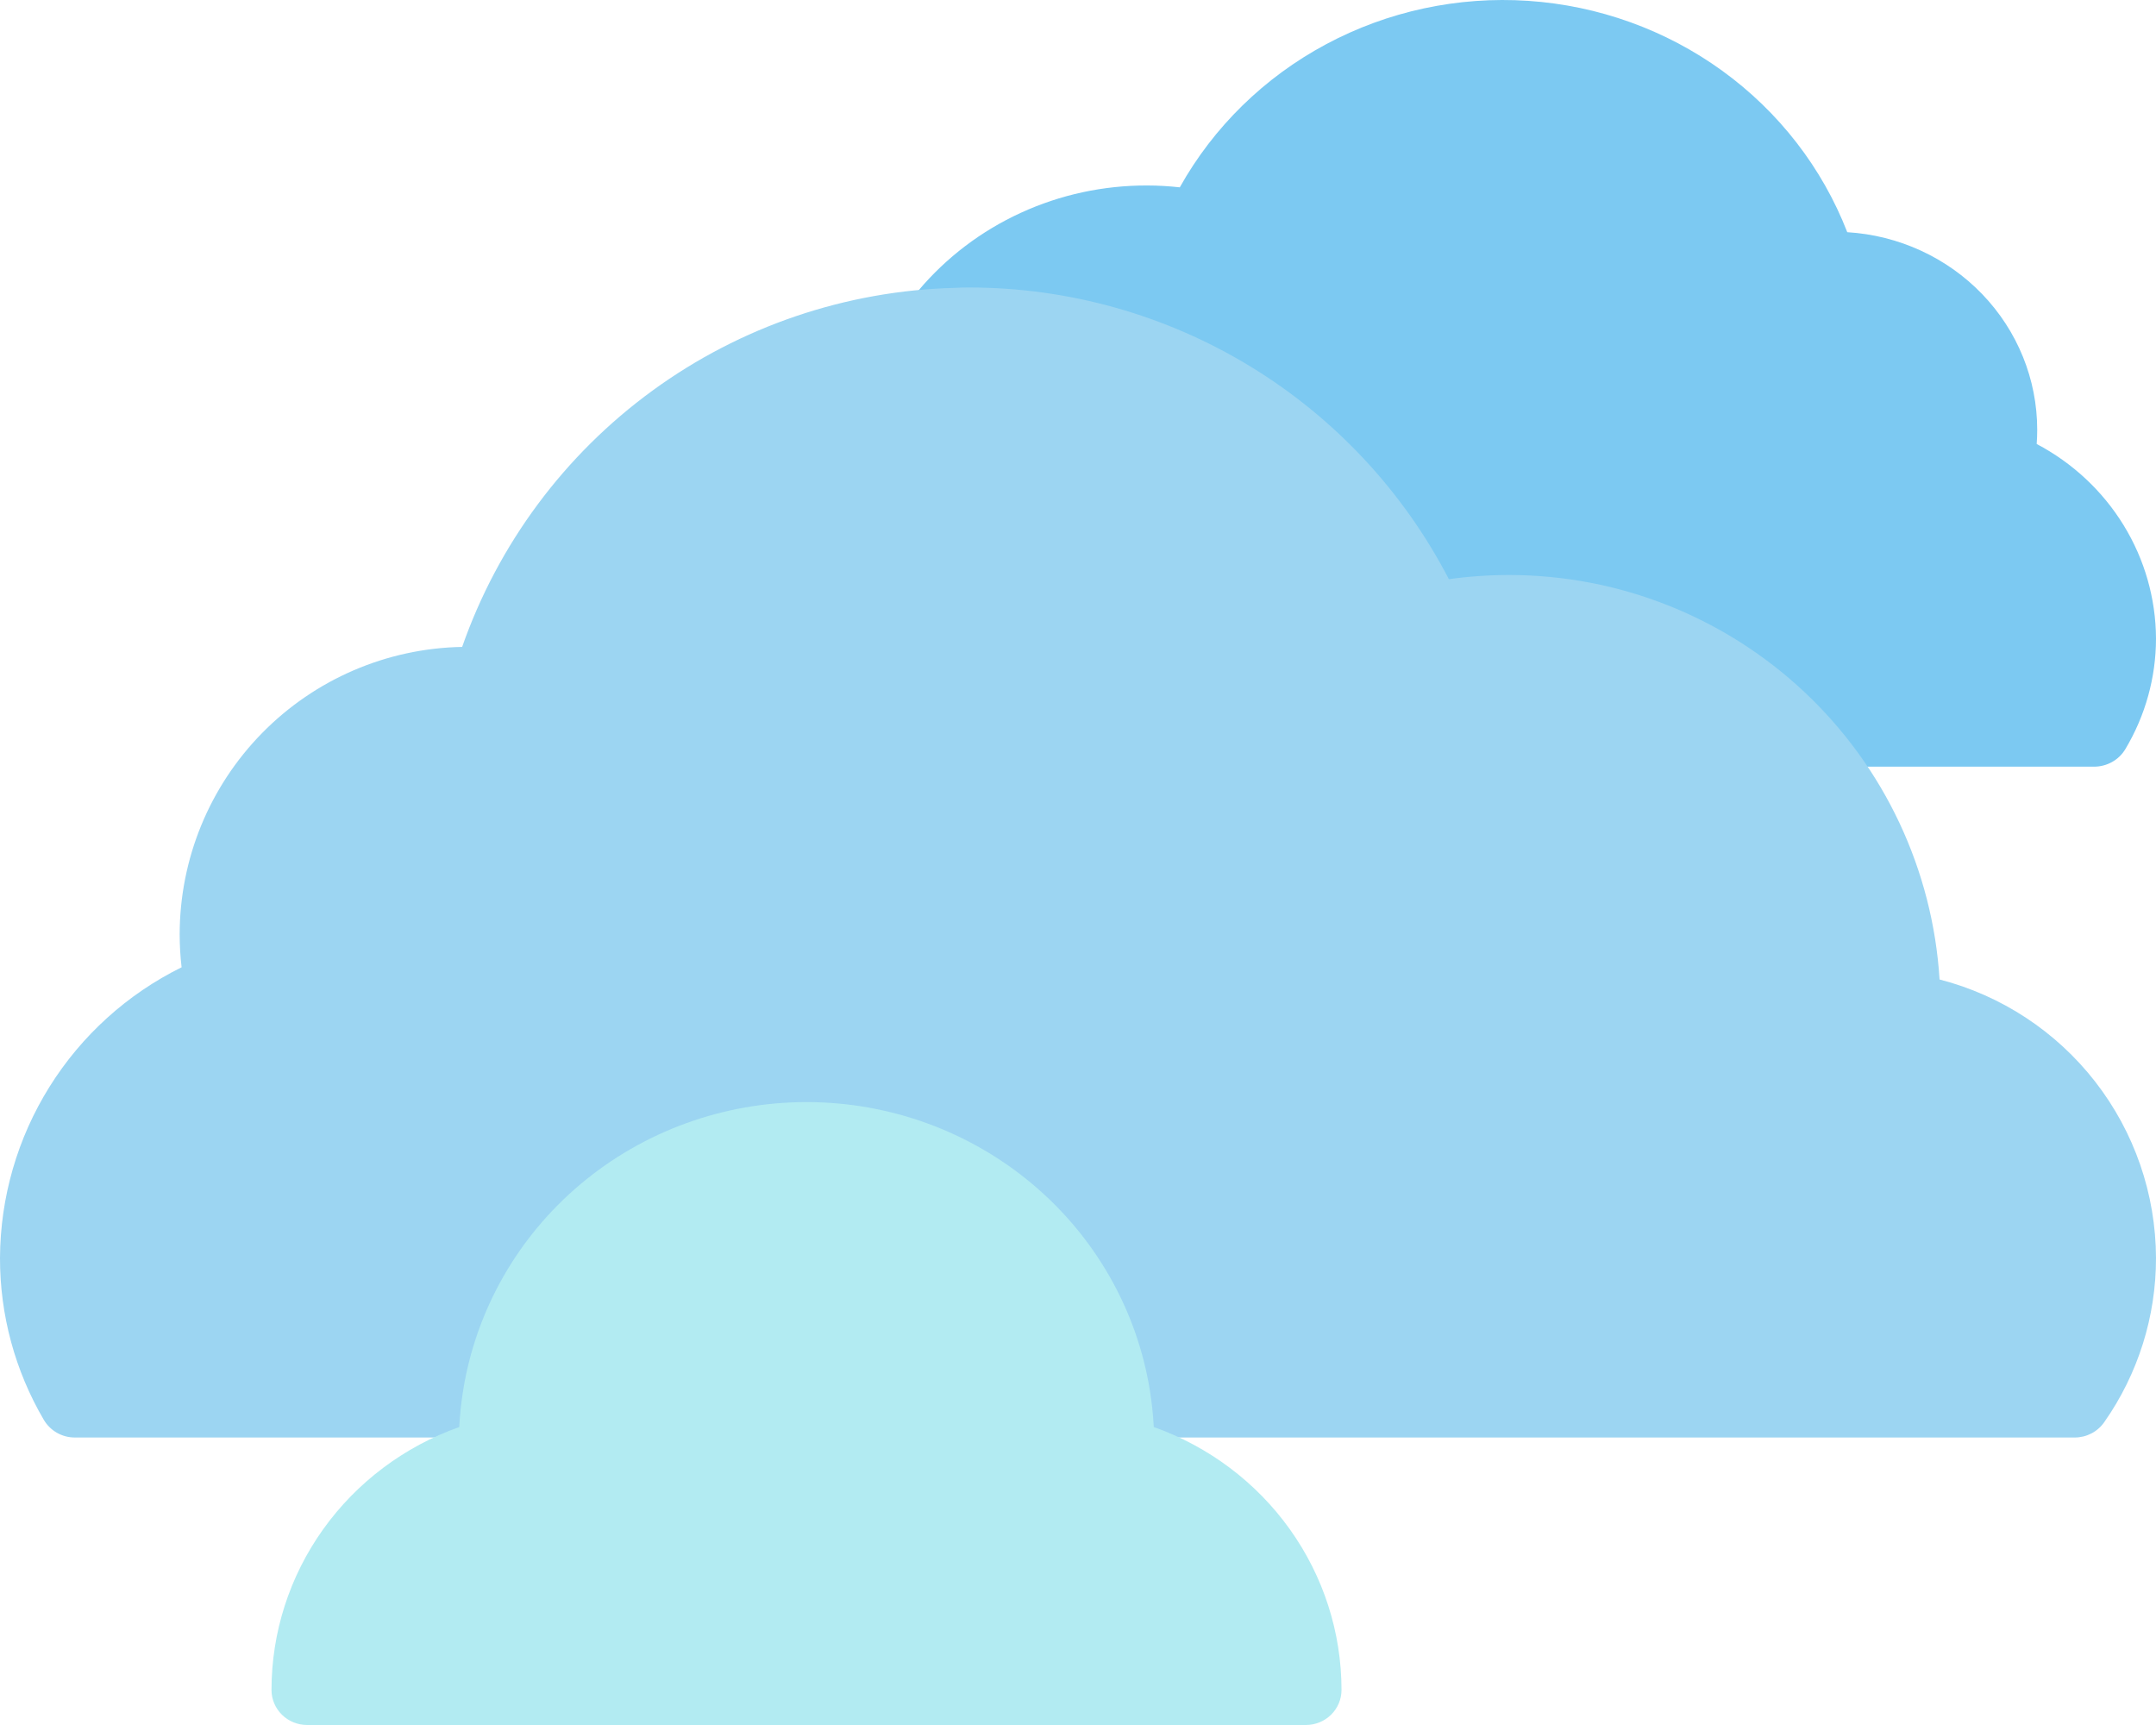
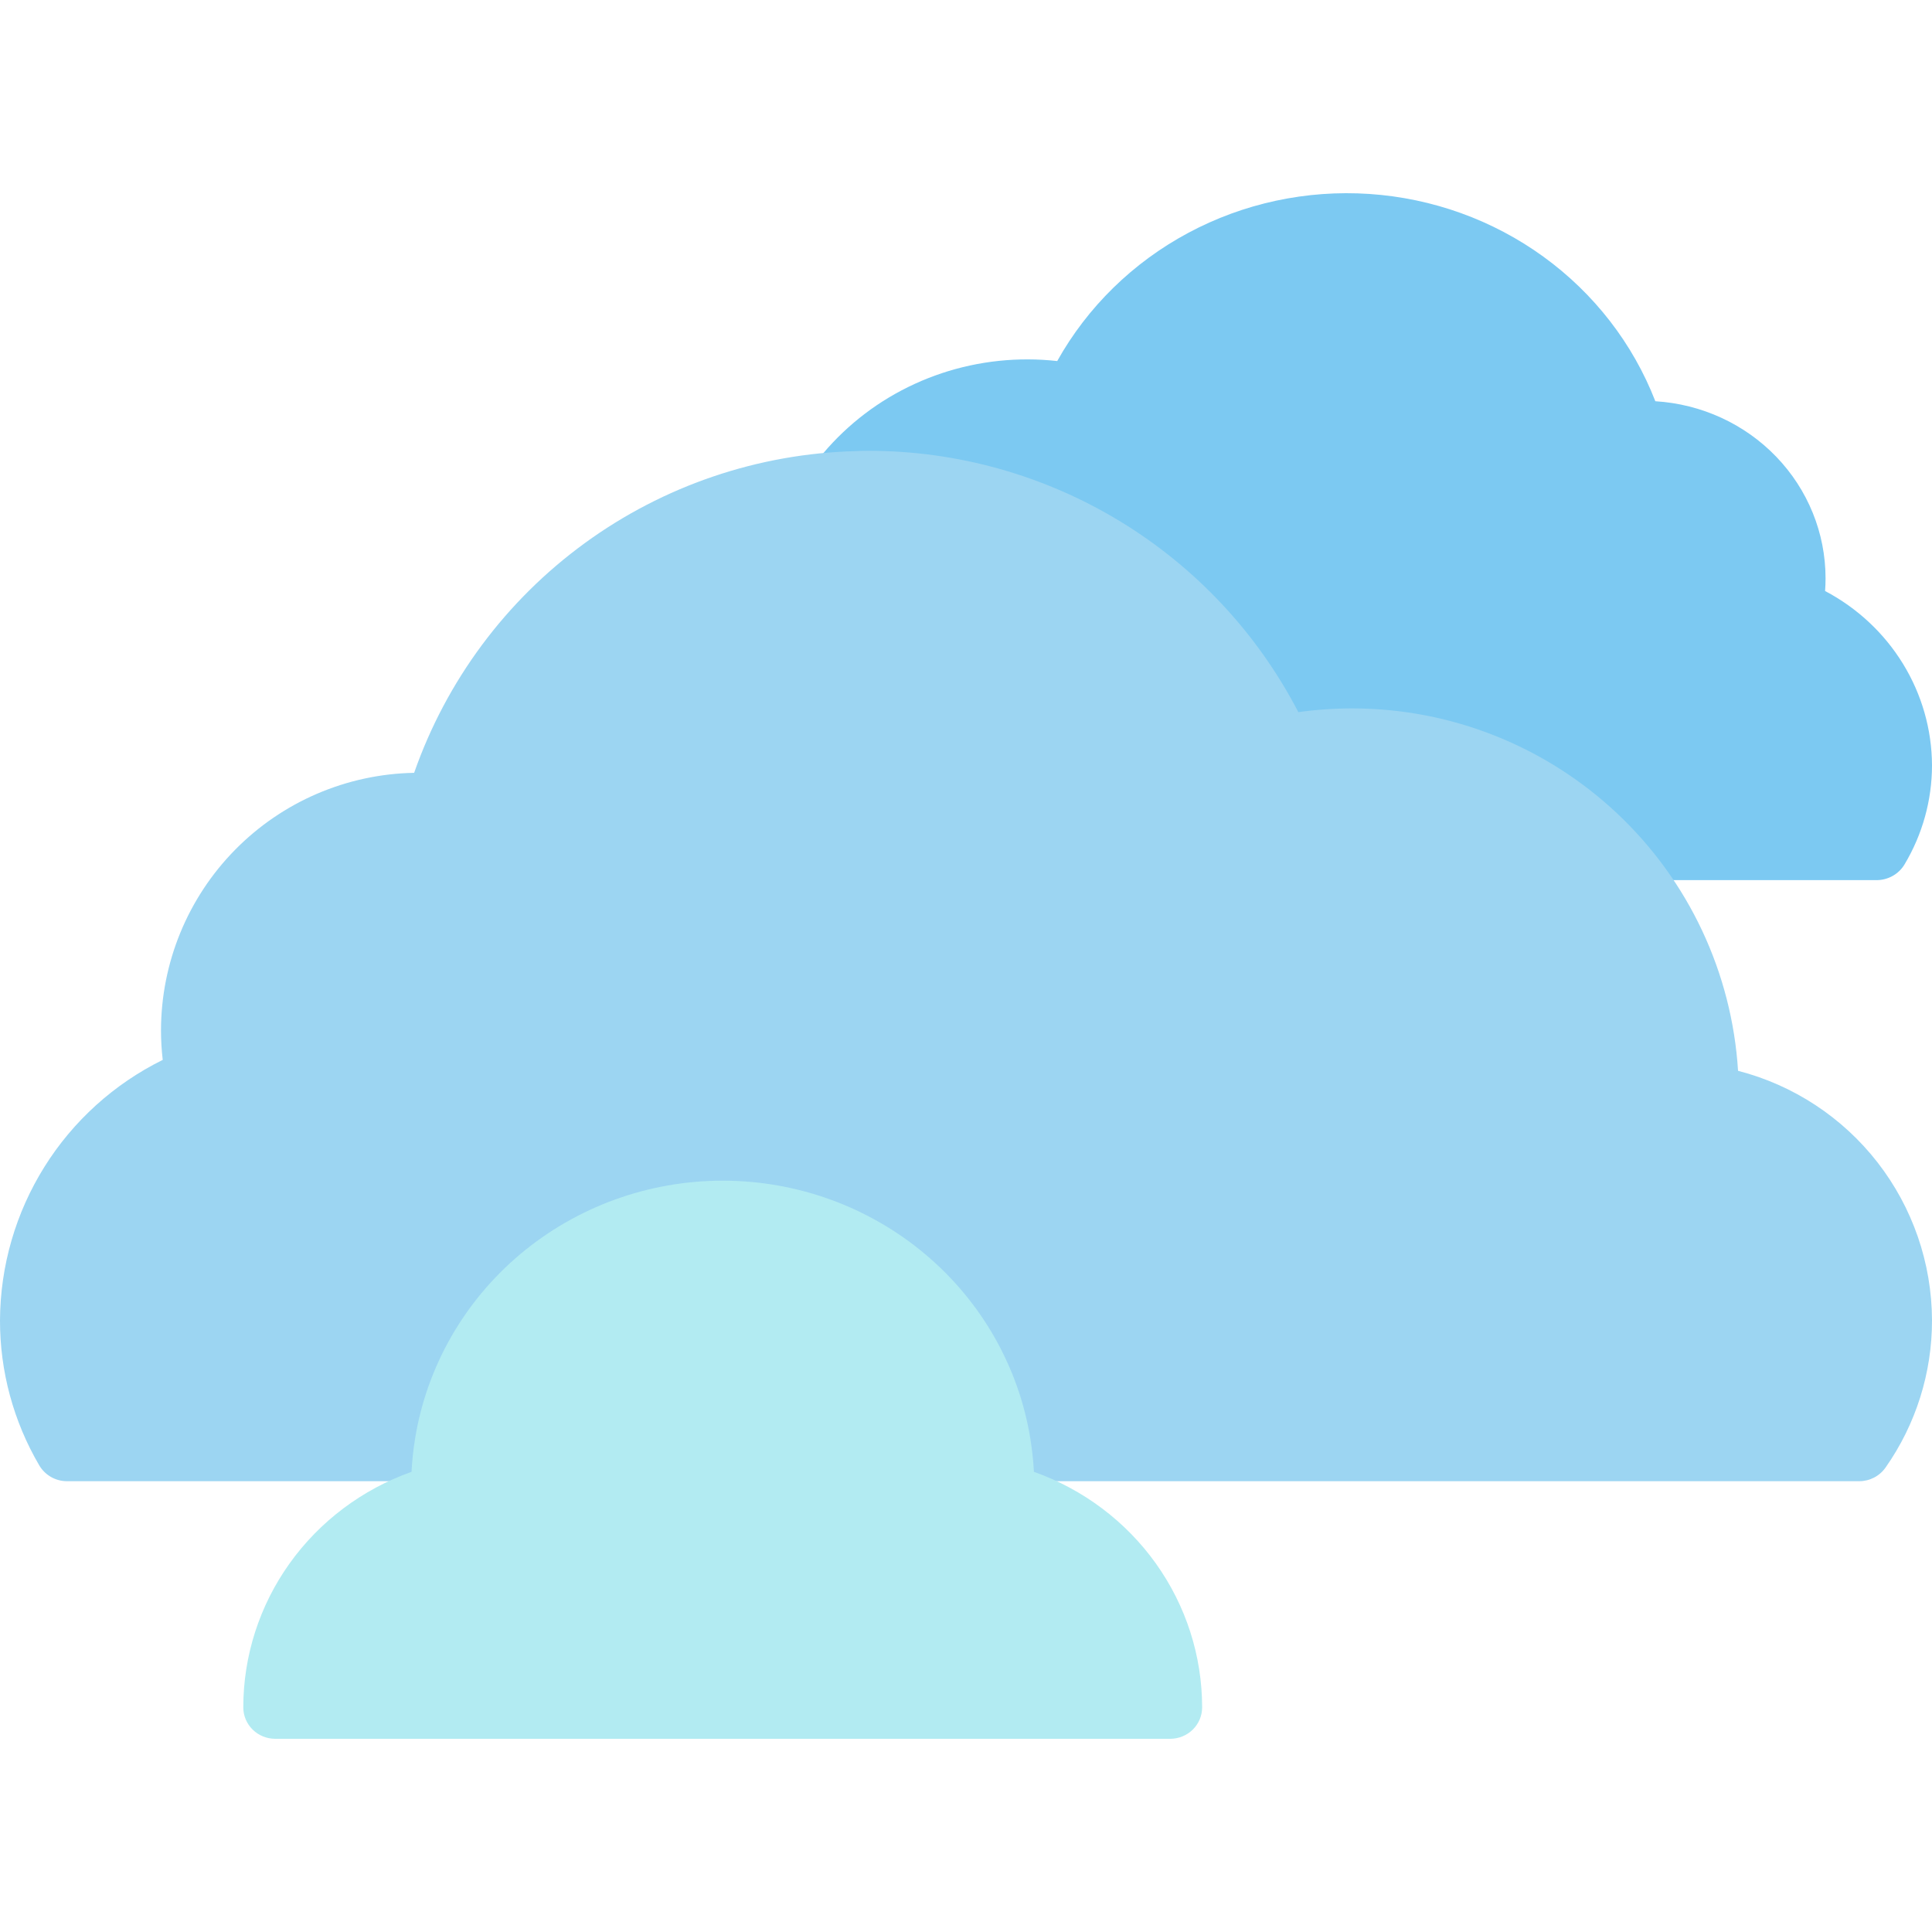
- <svg xmlns="http://www.w3.org/2000/svg" width="135" height="108" viewBox="0 0 135 108" fill="none">
+ <svg xmlns="http://www.w3.org/2000/svg" width="123" height="123" viewBox="0 0 135 108" fill="none">
  <path d="M127.529 27.797C127.551 27.498 127.562 27.2 127.562 26.904C127.561 23.751 126.33 20.716 124.121 18.419C121.911 16.121 118.888 14.733 115.668 14.537C114.103 10.509 111.39 7.004 107.849 4.437C104.309 1.87 100.089 0.349 95.691 0.053C91.293 -0.242 86.9 0.7 83.034 2.77C79.167 4.839 75.988 7.949 73.874 11.729C73.195 11.653 72.513 11.614 71.829 11.613C69.095 11.604 66.392 12.189 63.917 13.325C61.442 14.46 59.256 16.119 57.517 18.181C57.235 18.517 57.059 18.926 57.013 19.358C56.966 19.789 57.05 20.225 57.255 20.611C57.459 20.996 57.776 21.314 58.164 21.526C58.552 21.737 58.995 21.832 59.438 21.8C59.677 21.782 59.933 21.784 60.174 21.785C65.839 21.796 71.382 23.399 76.141 26.402C80.9 29.404 84.677 33.681 87.019 38.722C87.232 39.18 87.599 39.554 88.058 39.782C88.517 40.01 89.043 40.079 89.547 39.976C93.516 39.171 97.633 39.419 101.471 40.693C105.309 41.968 108.728 44.223 111.373 47.224C111.586 47.468 111.85 47.663 112.148 47.797C112.445 47.931 112.769 48 113.097 48H131.123C131.519 48 131.908 47.899 132.251 47.706C132.595 47.514 132.88 47.237 133.08 46.903C134.336 44.801 134.999 42.412 135 39.978C134.989 37.479 134.289 35.029 132.975 32.886C131.66 30.742 129.779 28.984 127.529 27.797Z" fill="#7CC9F2" />
  <path d="M121.448 61.324C121.019 54.467 117.993 48.032 112.987 43.328C107.98 38.623 101.37 36.003 94.5 36C93.236 36 91.974 36.087 90.722 36.261C87.874 30.768 83.573 26.161 78.289 22.941C73.004 19.721 66.938 18.012 60.75 18C60.403 18 60.028 18.002 59.789 18.023C52.972 18.195 46.37 20.438 40.859 24.453C35.349 28.468 31.19 34.066 28.938 40.502C24.221 40.589 19.726 42.523 16.418 45.889C13.111 49.254 11.255 53.782 11.25 58.5C11.25 59.189 11.291 59.877 11.371 60.561C7.973 62.237 5.109 64.827 3.101 68.04C1.093 71.252 0.019 74.961 4.89991e-05 78.75C-0.008 82.315 0.939 85.817 2.742 88.892C2.941 89.23 3.224 89.51 3.564 89.704C3.904 89.898 4.289 90 4.68 90H30.06C30.596 90 31.114 89.809 31.522 89.46C31.929 89.112 32.199 88.63 32.283 88.1C32.932 84.001 35.023 80.268 38.179 77.572C41.335 74.876 45.35 73.395 49.5 73.395C53.651 73.395 57.665 74.876 60.822 77.572C63.978 80.268 66.069 84.001 66.718 88.1C66.801 88.63 67.071 89.112 67.479 89.46C67.886 89.809 68.404 90 68.941 90H129.915C130.277 90 130.634 89.913 130.955 89.746C131.276 89.579 131.552 89.336 131.759 89.04C133.874 86.026 135.006 82.432 135 78.75C134.985 74.756 133.647 70.879 131.195 67.726C128.743 64.573 125.316 62.322 121.448 61.324Z" fill="#9CD5F2" />
  <path d="M72.246 89.345C72.204 88.58 72.123 87.817 72.002 87.06C71.192 82.025 68.581 77.439 64.638 74.129C60.696 70.818 55.681 68.999 50.497 69C45.313 69.001 40.299 70.821 36.357 74.132C32.416 77.444 29.806 82.03 28.997 87.065C28.877 87.821 28.796 88.582 28.755 89.345C25.312 90.568 22.337 92.804 20.233 95.749C18.13 98.694 17.001 102.205 17 105.804C17 106.386 17.235 106.945 17.654 107.357C18.073 107.769 18.641 108 19.233 108H81.767C82.359 108 82.927 107.769 83.346 107.357C83.765 106.945 84 106.386 84 105.804C83.999 102.205 82.87 98.694 80.767 95.749C78.663 92.804 75.688 90.568 72.246 89.345Z" fill="#B2EBF2" />
</svg>
